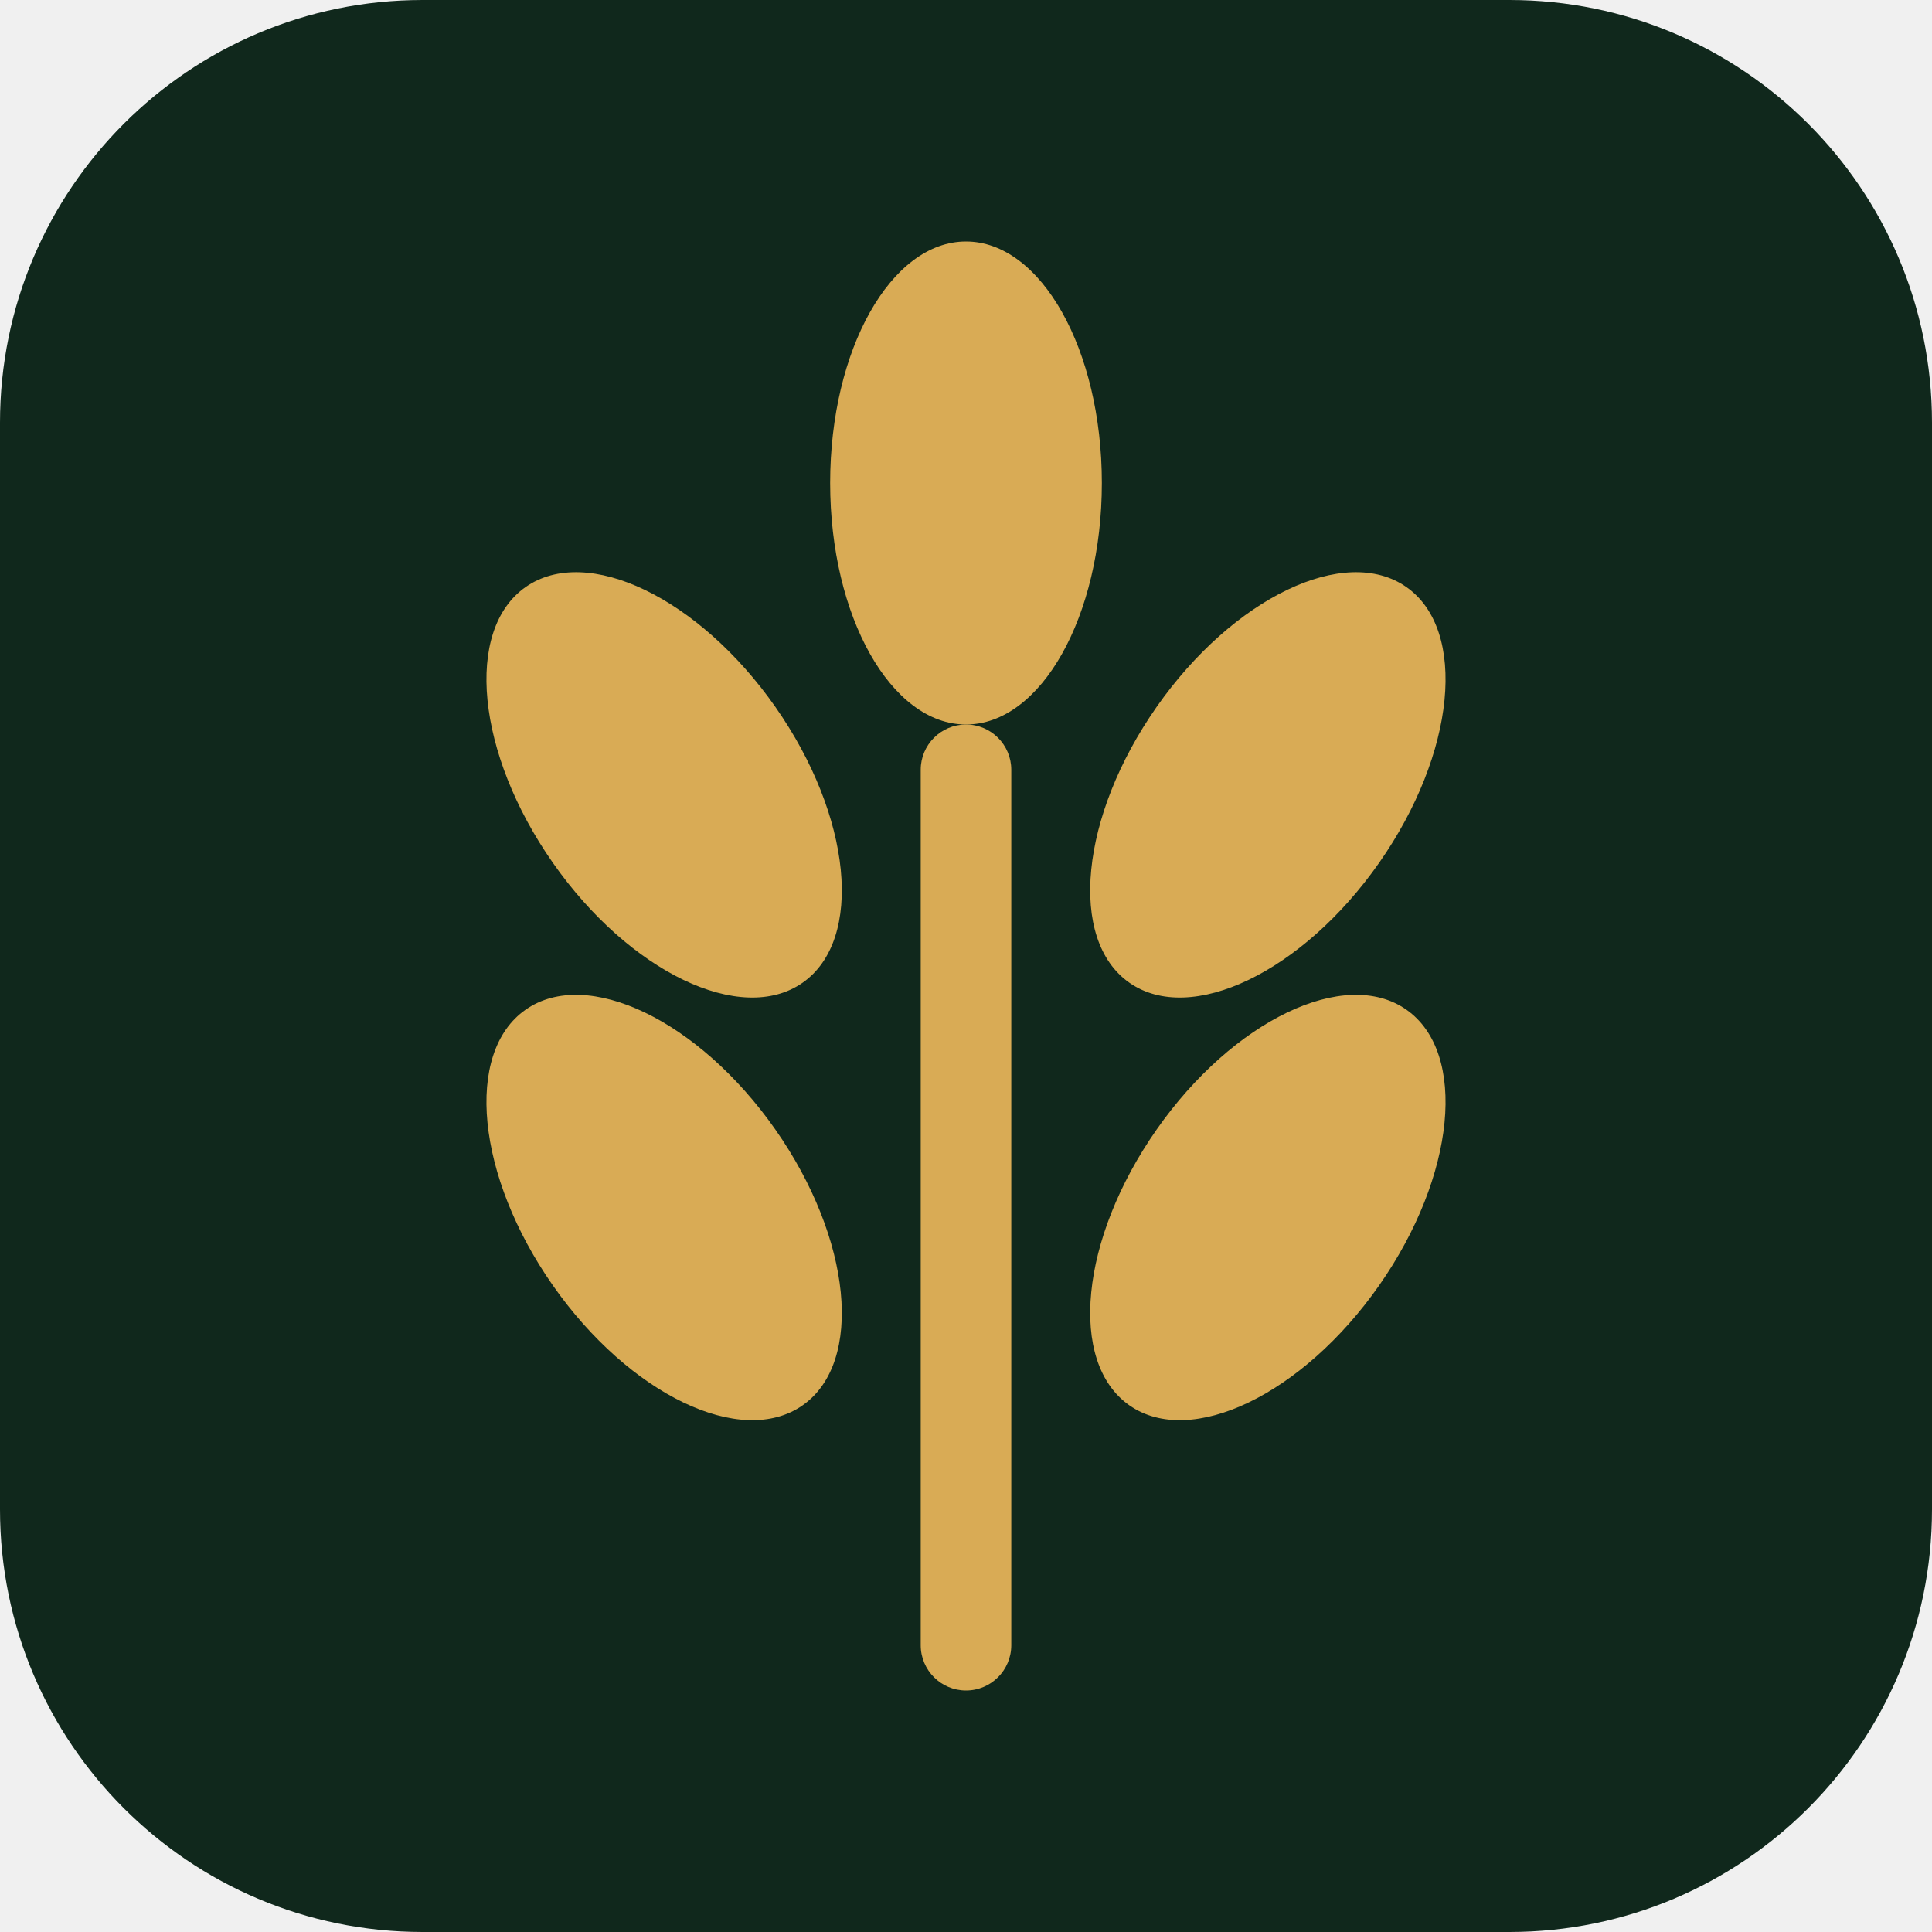
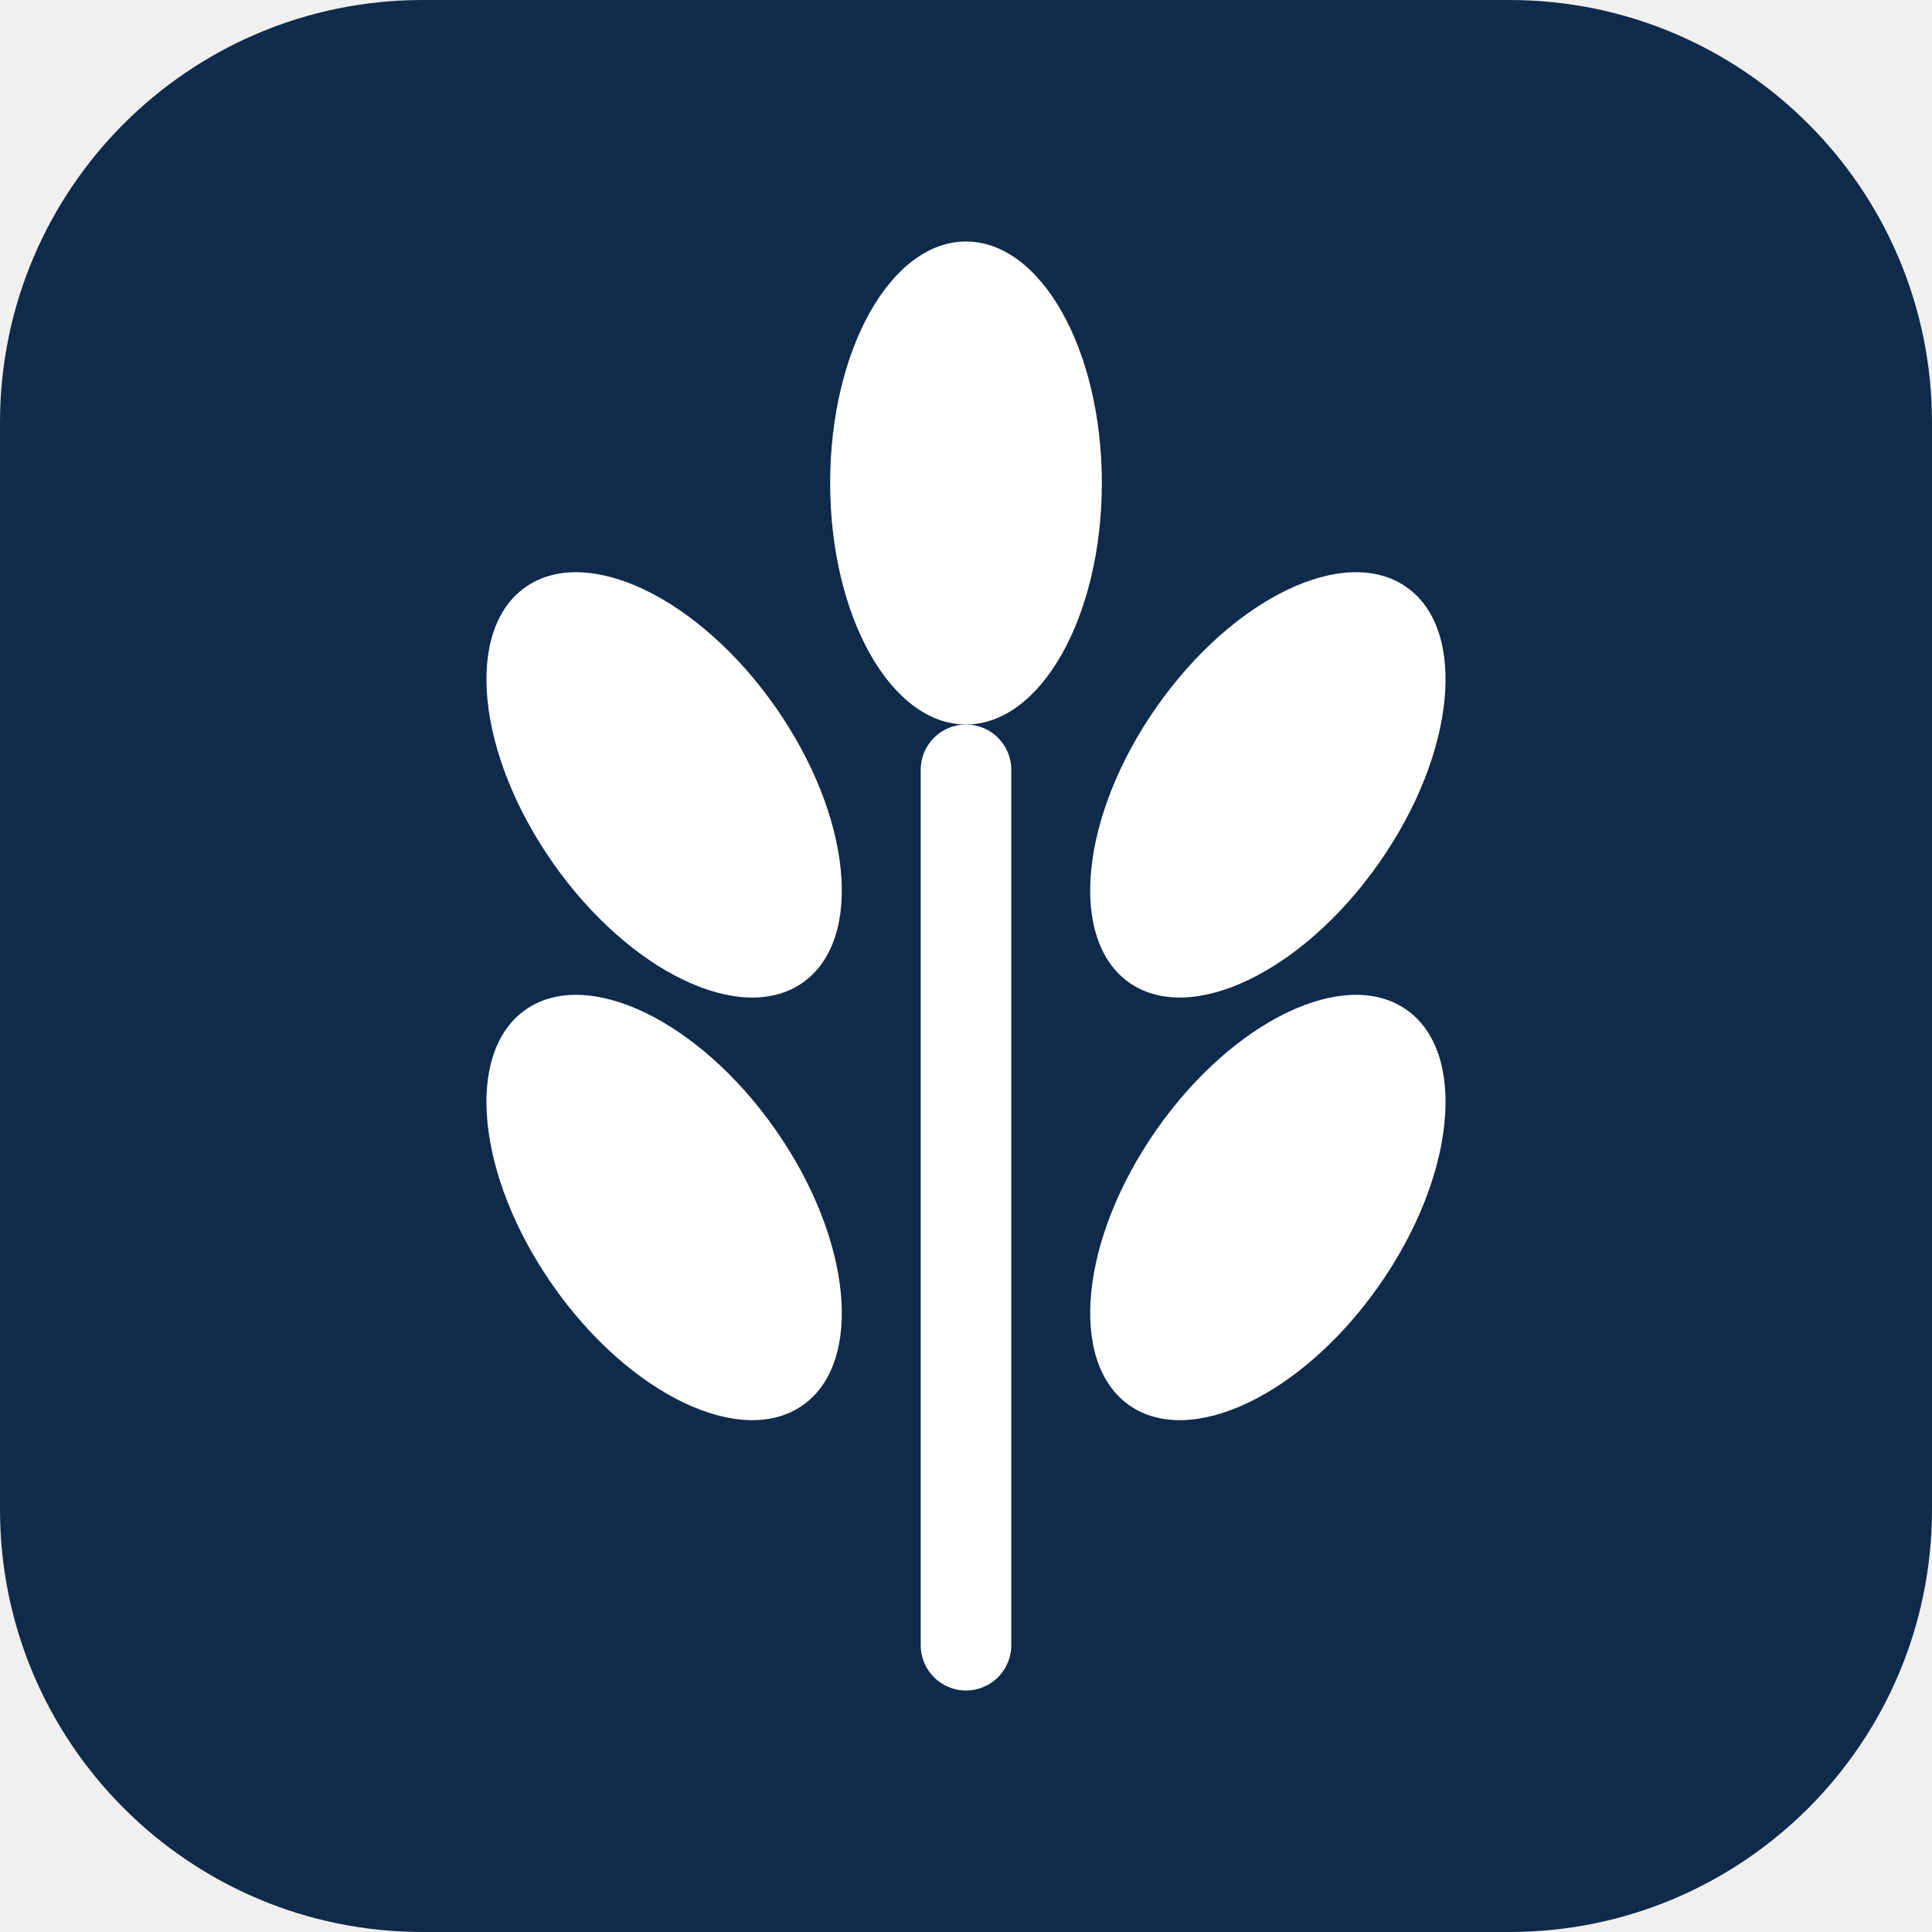
<svg xmlns="http://www.w3.org/2000/svg" viewBox="0 0 64 64">
-   <rect width="64" height="64" rx="14" fill="#10281c" />
-   <g fill="#d9ab55">
+   <rect width="64" height="64" rx="14" fill="#0f2a4a" />
+   <g fill="#ffffff">
    <ellipse cx="32" cy="16" rx="4.5" ry="8" />
    <ellipse cx="22" cy="26" rx="4.5" ry="8" transform="rotate(-35 22 26)" />
    <ellipse cx="42" cy="26" rx="4.5" ry="8" transform="rotate(35 42 26)" />
    <ellipse cx="22" cy="40" rx="4.5" ry="8" transform="rotate(-35 22 40)" />
    <ellipse cx="42" cy="40" rx="4.5" ry="8" transform="rotate(35 42 40)" />
  </g>
-   <rect x="30.5" y="24" width="3" height="32" rx="1.5" fill="#d9ab55" />
+   <rect x="30.5" y="24" width="3" height="32" rx="1.5" fill="#ffffff" />
</svg>
